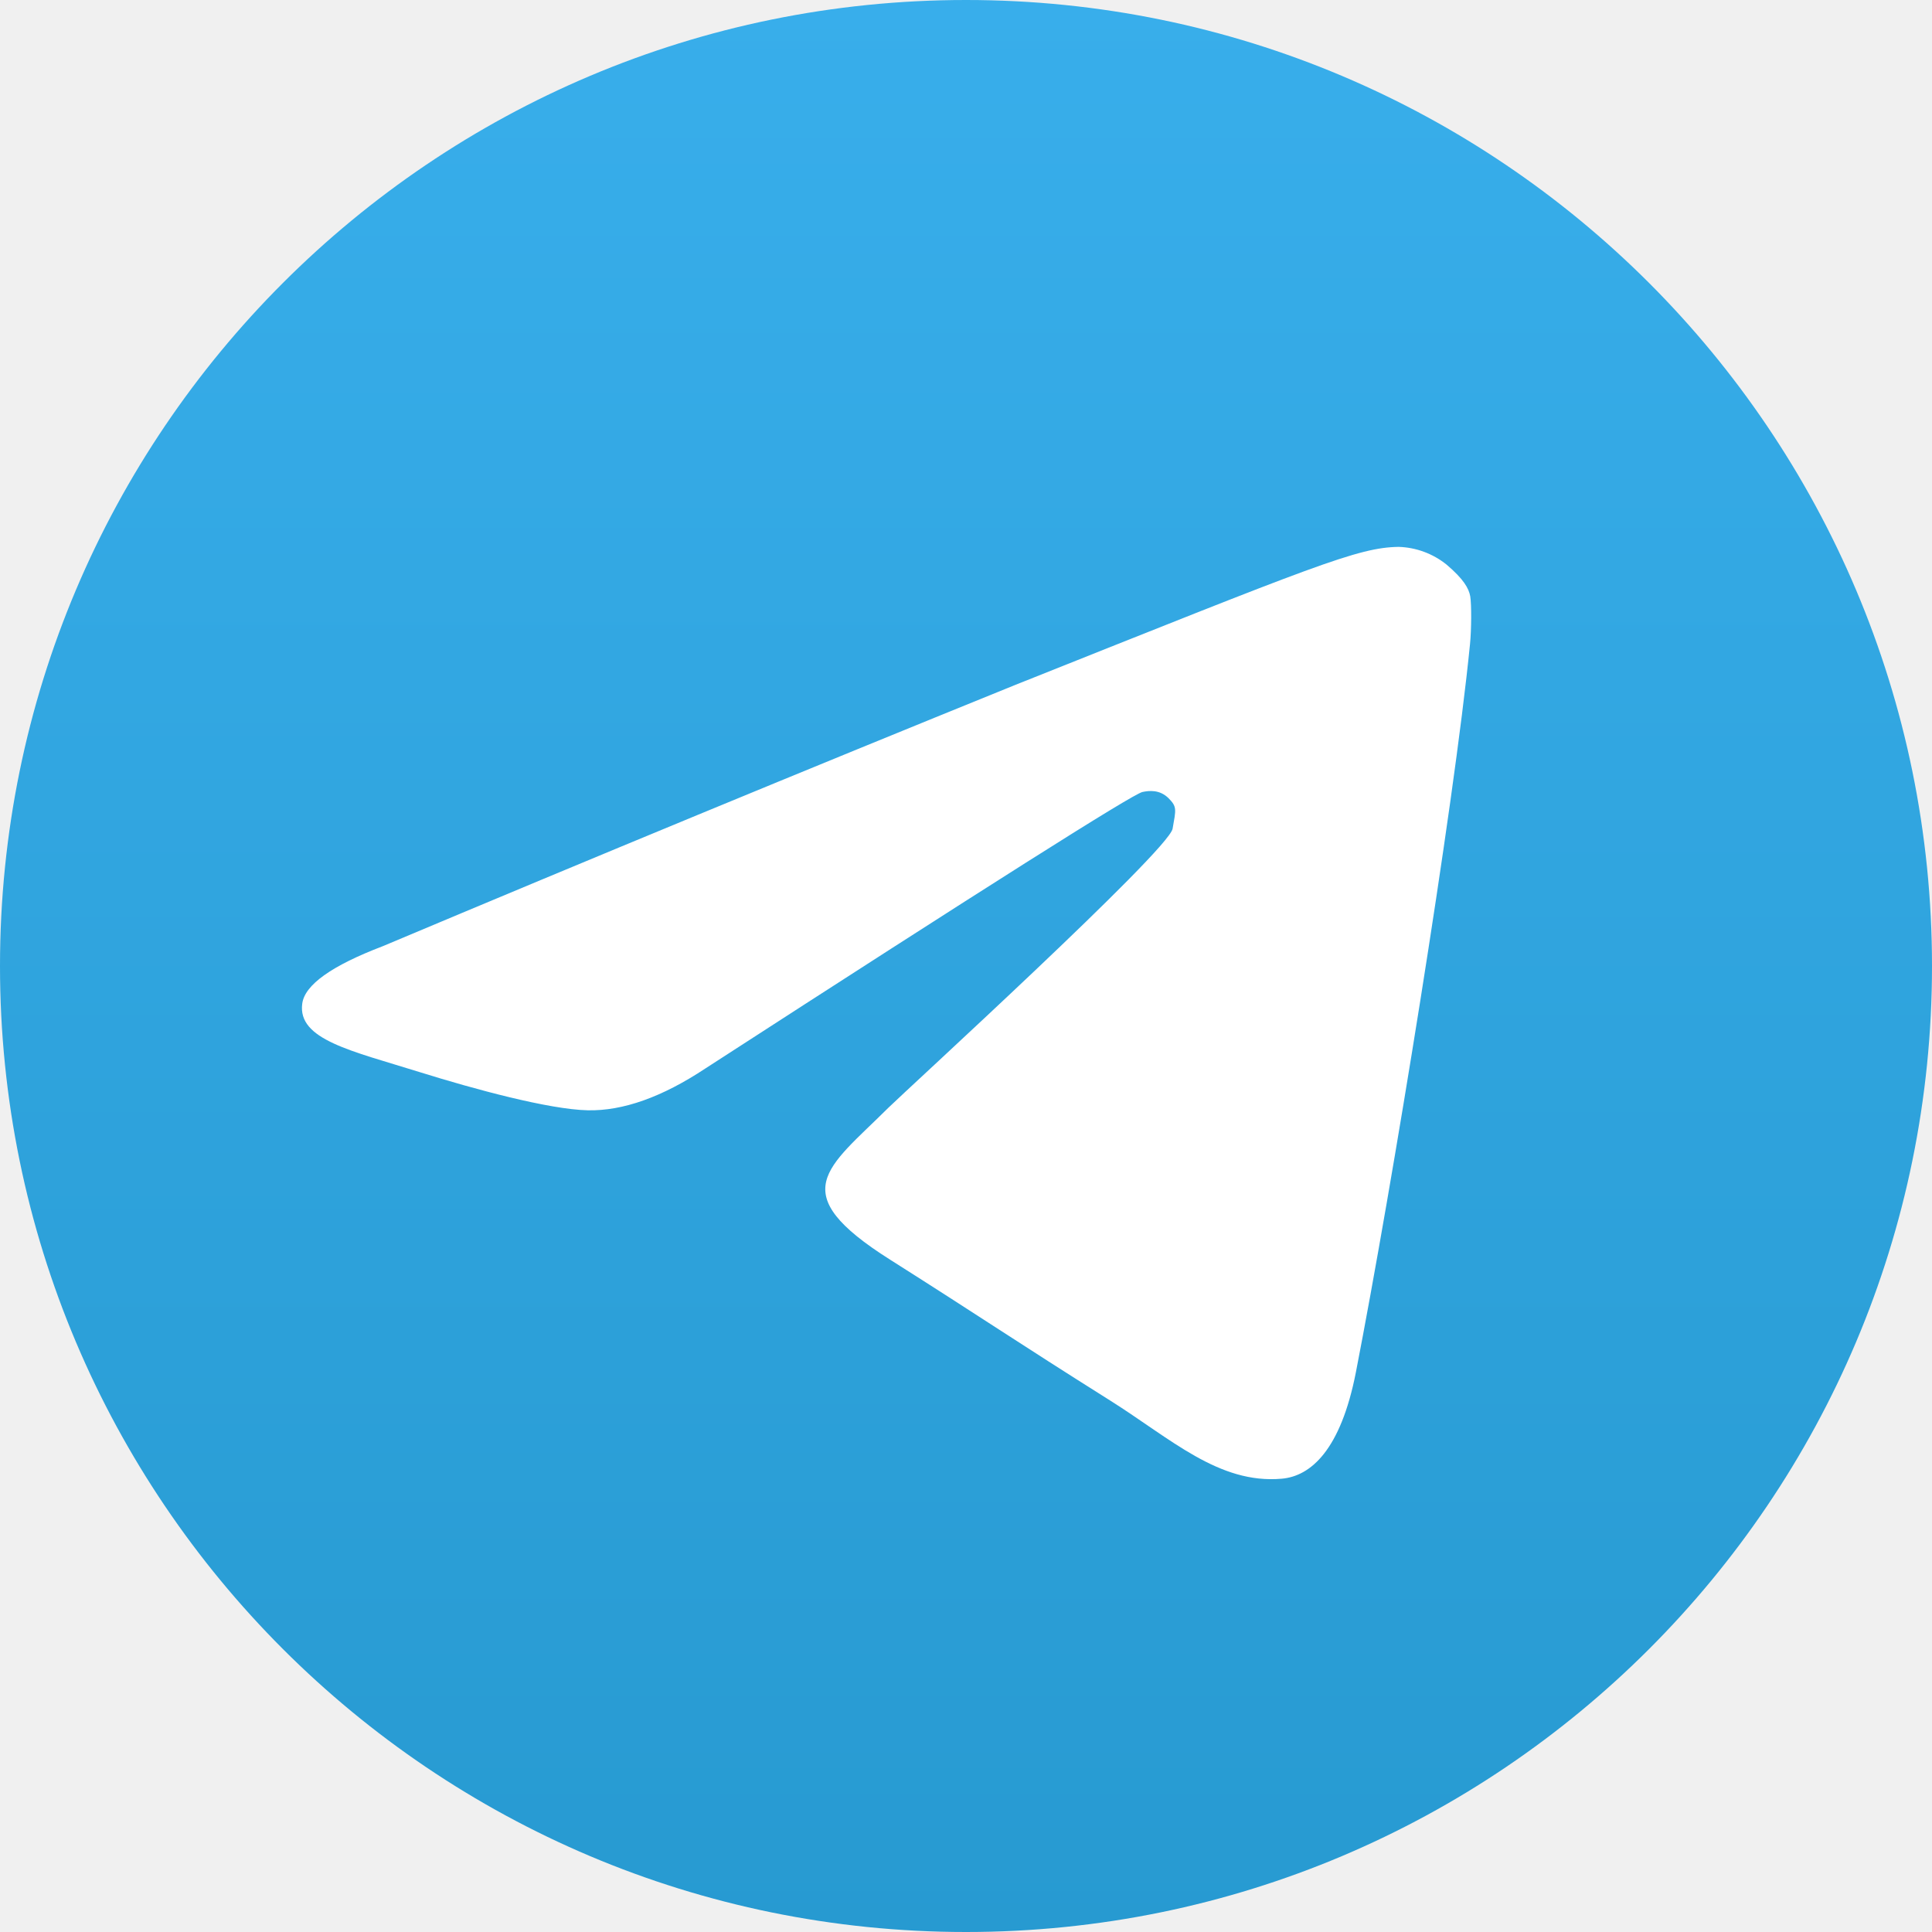
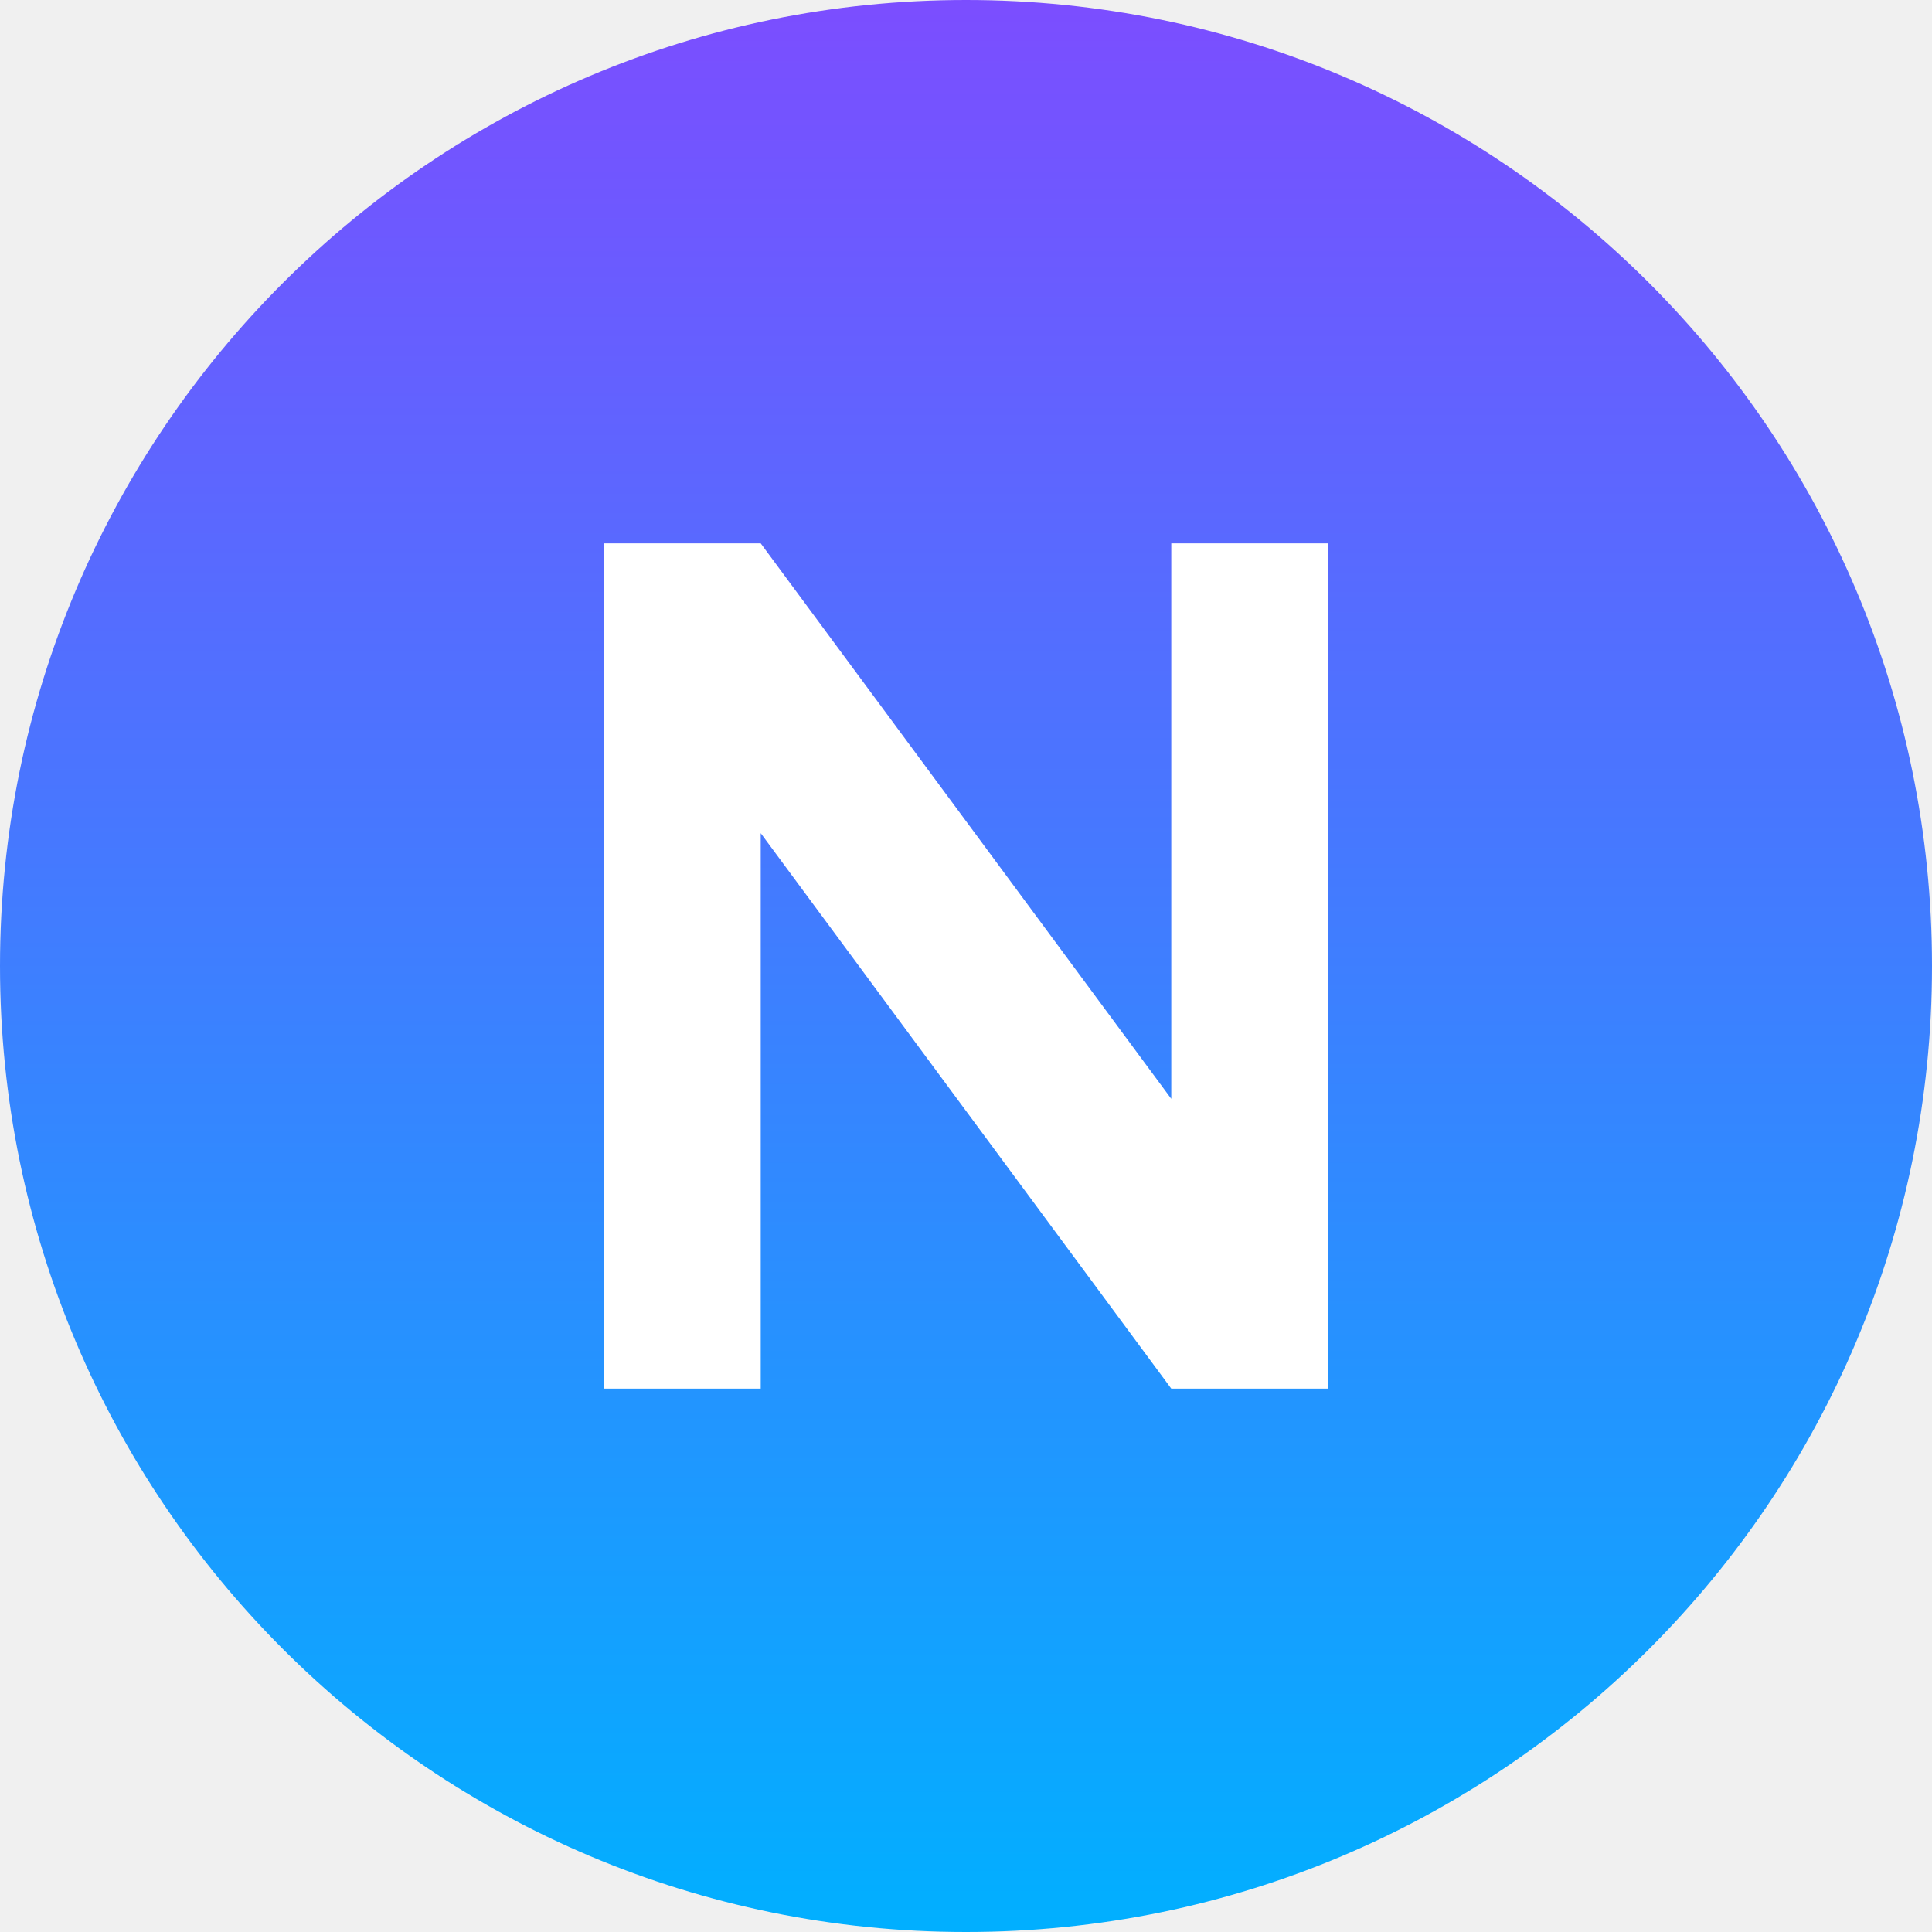
<svg xmlns="http://www.w3.org/2000/svg" width="16" height="16" viewBox="0 0 16 16">
  <defs>
-     <linearGradient id="a" x1="50%" x2="50%" y1="0%" y2="100%">
-       <stop offset="0%" stop-color="#38AEEB" />
-       <stop offset="100%" stop-color="#279AD1" />
+     <linearGradient id="a" x1="0" x2="0" y1="0" y2="1">
+       <stop offset="0%" stop-color="#7C4DFF" />
+       <stop offset="100%" stop-color="#00B0FF" />
    </linearGradient>
  </defs>
-   <g fill="none" fill-rule="evenodd">
-     <circle cx="8" cy="8" r="8" fill="url(#a)" />
-     <path fill="#FFF" d="M3.17 7.836a437.18 437.18 0 0 1 5.236-2.163c2.493-.994 2.84-1.139 3.177-1.144a.666.666 0 0 1 .397.147c.141.12.184.196.196.263.011.067.01.276-.002.395-.135 1.361-.648 4.504-.945 6.03-.126.645-.374.861-.614.882-.521.046-.917-.33-1.422-.648-.79-.497-1.054-.68-1.82-1.165-.887-.56-.522-.755-.017-1.258.132-.131 2.322-2.13 2.355-2.312.028-.16.038-.181-.034-.253-.073-.072-.16-.063-.216-.051-.08.017-1.286.78-3.62 2.29-.358.237-.682.352-.973.346-.32-.007-.937-.174-1.395-.317-.563-.176-1.01-.268-.97-.566.02-.155.242-.314.667-.476z" />
-   </g>
+   <circle cx="8" cy="8" r="8" fill="url(#a)" />
+   <path d="M5 11.5V4.5h1.3l3.4 4.6V4.5H11v7H9.7L6.3 6.9v4.6z" fill="#fff" />
</svg>
